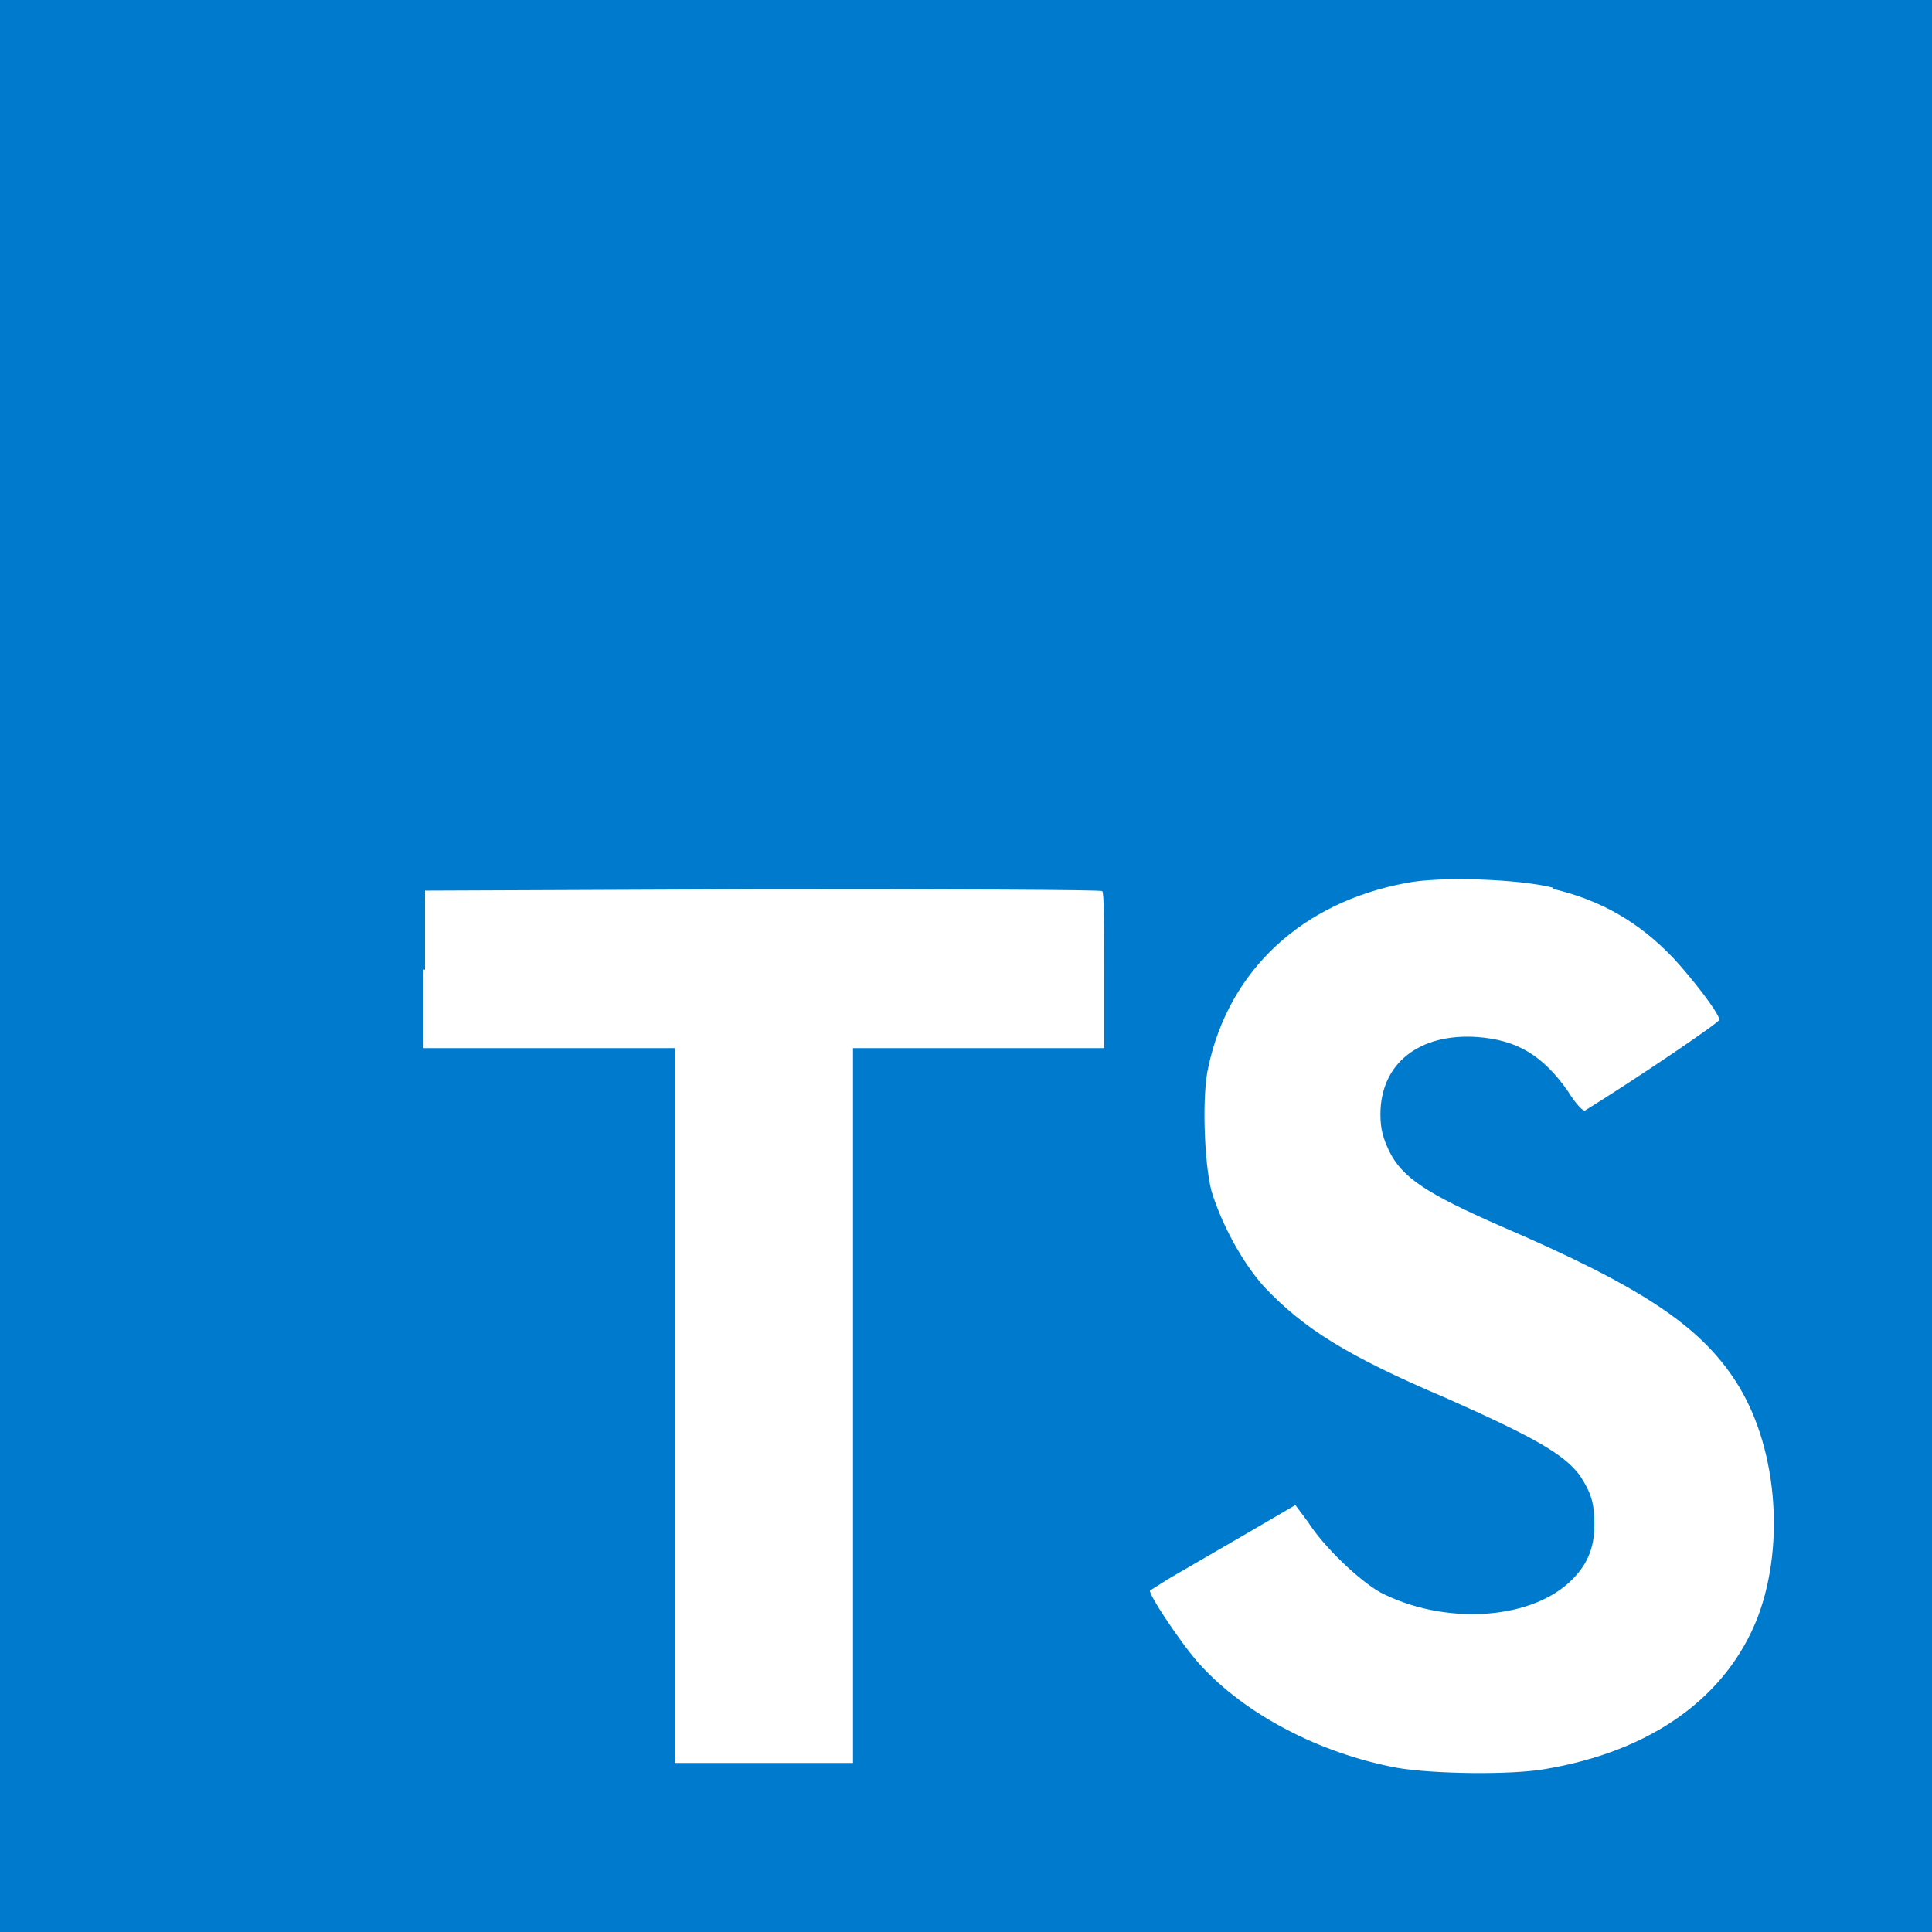
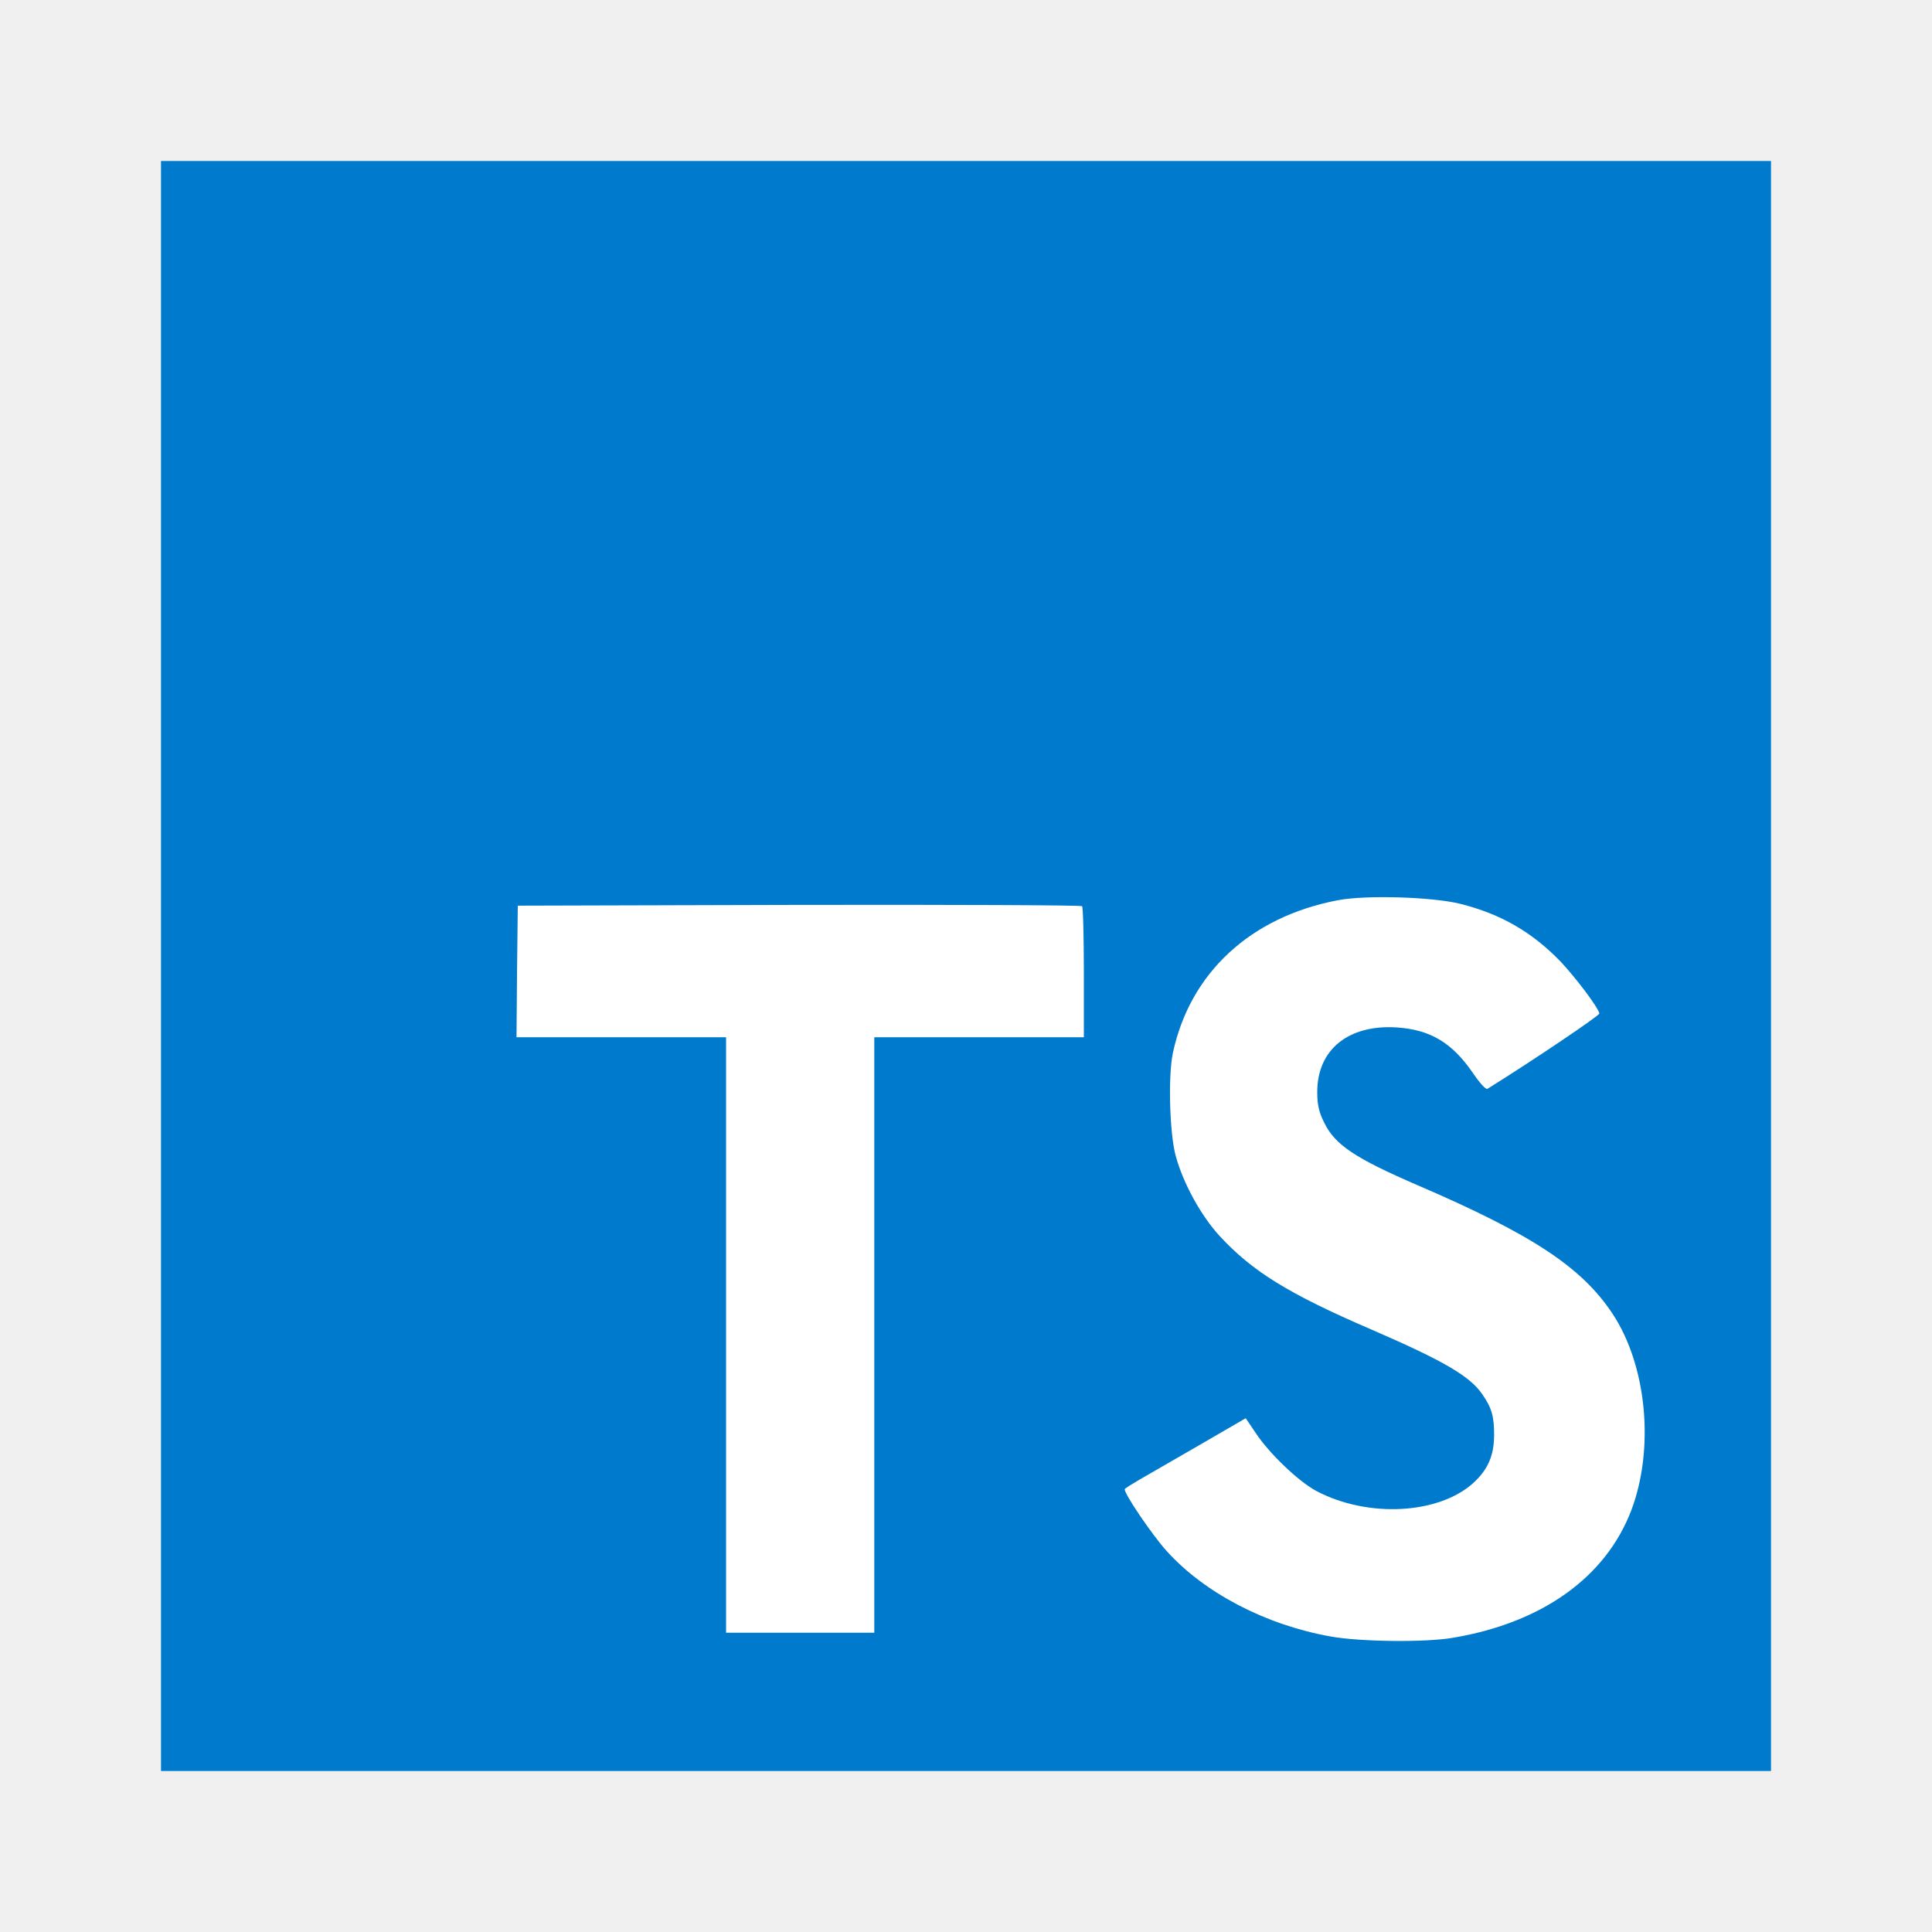
- <svg xmlns="http://www.w3.org/2000/svg" width="150px" height="150px" viewBox="0 0 150 150" version="1.1">
-   <g id="surface1">
-     <path style=" stroke:none;fill-rule:nonzero;fill:rgb(0%,47.843%,80%);fill-opacity:1;" d="M 0 75 L 0 0 L 150 0 L 150 150 L 0 150 " />
-     <path style=" stroke:none;fill-rule:nonzero;fill:rgb(100%,100%,100%);fill-opacity:1;" d="M 32.887 75.262 L 32.887 81.375 L 52.387 81.375 L 52.387 136.875 L 66.227 136.875 L 66.227 81.375 L 85.727 81.375 L 85.727 75.375 C 85.727 72 85.727 69.262 85.574 69.188 C 85.574 69.074 73.688 69.039 59.25 69.039 L 33 69.148 L 33 75.301 Z M 120.523 69 C 124.352 69.898 127.273 71.625 129.898 74.363 C 131.289 75.863 133.352 78.488 133.5 79.164 C 133.5 79.387 127.012 83.773 123.074 86.211 C 122.926 86.324 122.324 85.688 121.727 84.711 C 119.773 81.938 117.789 80.738 114.676 80.512 C 110.176 80.211 107.176 82.574 107.176 86.512 C 107.176 87.711 107.398 88.387 107.852 89.363 C 108.863 91.426 110.738 92.664 116.551 95.211 C 127.273 99.824 131.926 102.863 134.738 107.211 C 137.926 112.086 138.637 119.738 136.5 125.477 C 134.102 131.738 128.25 135.977 119.887 137.363 C 117.262 137.812 111.262 137.738 108.449 137.25 C 102.449 136.125 96.711 133.125 93.188 129.262 C 91.801 127.762 89.137 123.75 89.289 123.488 L 90.711 122.586 L 96.336 119.324 L 100.574 116.852 L 101.551 118.164 C 102.789 120.113 105.562 122.738 107.176 123.637 C 112.051 126.148 118.574 125.812 121.801 122.887 C 123.188 121.613 123.789 120.262 123.789 118.387 C 123.789 116.664 123.523 115.875 122.664 114.562 C 121.461 112.914 119.062 111.562 112.312 108.562 C 104.551 105.262 101.25 103.164 98.176 99.938 C 96.414 97.988 94.801 94.949 94.051 92.438 C 93.488 90.262 93.301 84.938 93.824 82.801 C 95.438 75.301 101.102 70.051 109.199 68.551 C 111.824 68.023 118.012 68.25 120.602 68.926 Z M 120.523 69 " />
+ <svg xmlns="http://www.w3.org/2000/svg" width="100px" height="100px" viewBox="-25.6 -25.6 307.20 307.20" version="1.1" preserveAspectRatio="xMidYMid" fill="#000000">
+   <g id="SVGRepo_bgCarrier" stroke-width="0" />
+   <g id="SVGRepo_tracerCarrier" stroke-linecap="round" stroke-linejoin="round" />
+   <g id="SVGRepo_iconCarrier">
+     <g>
+       <polygon fill="#007ACC" transform="translate(128, 128) scale(1, -1) translate(-128, -128) " points="0 128 0 0 128 0 256 0 256 128 256 256 128 256 0 256"> </polygon>
+       <path d="M146.658,223.437 L146.739,212.953 L130.079,212.953 L113.419,212.953 L113.419,165.613 L113.419,118.274 L101.635,118.274 L89.851,118.274 L89.851,165.613 L89.851,212.953 L73.19,212.953 L56.53,212.953 L56.53,223.234 C56.53,228.923 56.652,233.677 56.814,233.799 C56.936,233.961 77.213,234.043 101.797,234.002 L146.536,233.88 L146.658,223.437 Z" fill="#FFFFFF" transform="translate(101.6346, 176.143) rotate(-180) translate(-101.6346, -176.143) "> </path>
+       <path d="M206.567,234.272 C213.068,232.647 218.026,229.762 222.577,225.048 C224.934,222.529 228.428,217.937 228.713,216.84 C228.794,216.515 217.66,209.038 210.915,204.852 C210.671,204.69 209.696,205.746 208.598,207.372 C205.307,212.167 201.853,214.239 196.57,214.605 C188.809,215.133 183.811,211.07 183.852,204.284 C183.852,202.292 184.136,201.114 184.949,199.489 C186.656,195.953 189.825,193.84 199.781,189.533 C218.107,181.65 225.949,176.449 230.826,169.053 C236.271,160.804 237.49,147.638 233.792,137.845 C229.729,127.199 219.651,119.966 205.469,117.569 C201.081,116.797 190.678,116.918 185.965,117.772 C175.684,119.6 165.932,124.68 159.918,131.344 C157.561,133.945 152.969,140.731 153.254,141.218 C153.376,141.381 154.432,142.031 155.61,142.722 C156.748,143.372 161.056,145.851 165.119,148.207 L172.474,152.474 L174.018,150.198 C176.172,146.907 180.885,142.397 183.73,140.893 C191.897,136.586 203.113,137.195 208.639,142.153 C210.996,144.306 211.971,146.541 211.971,149.833 C211.971,152.799 211.605,154.099 210.061,156.334 C208.07,159.179 204.007,161.576 192.466,166.574 C179.26,172.263 173.571,175.798 168.37,181.406 C165.363,184.657 162.518,189.858 161.34,194.206 C160.365,197.823 160.121,206.884 160.893,210.541 C163.616,223.301 173.246,232.2 187.143,234.841 C191.654,235.694 202.137,235.369 206.567,234.272 Z" fill="#FFFFFF" transform="translate(194.5785, 176.1902) scale(1, -1) translate(-194.5785, -176.1902) "> </path>
+     </g>
  </g>
</svg>
